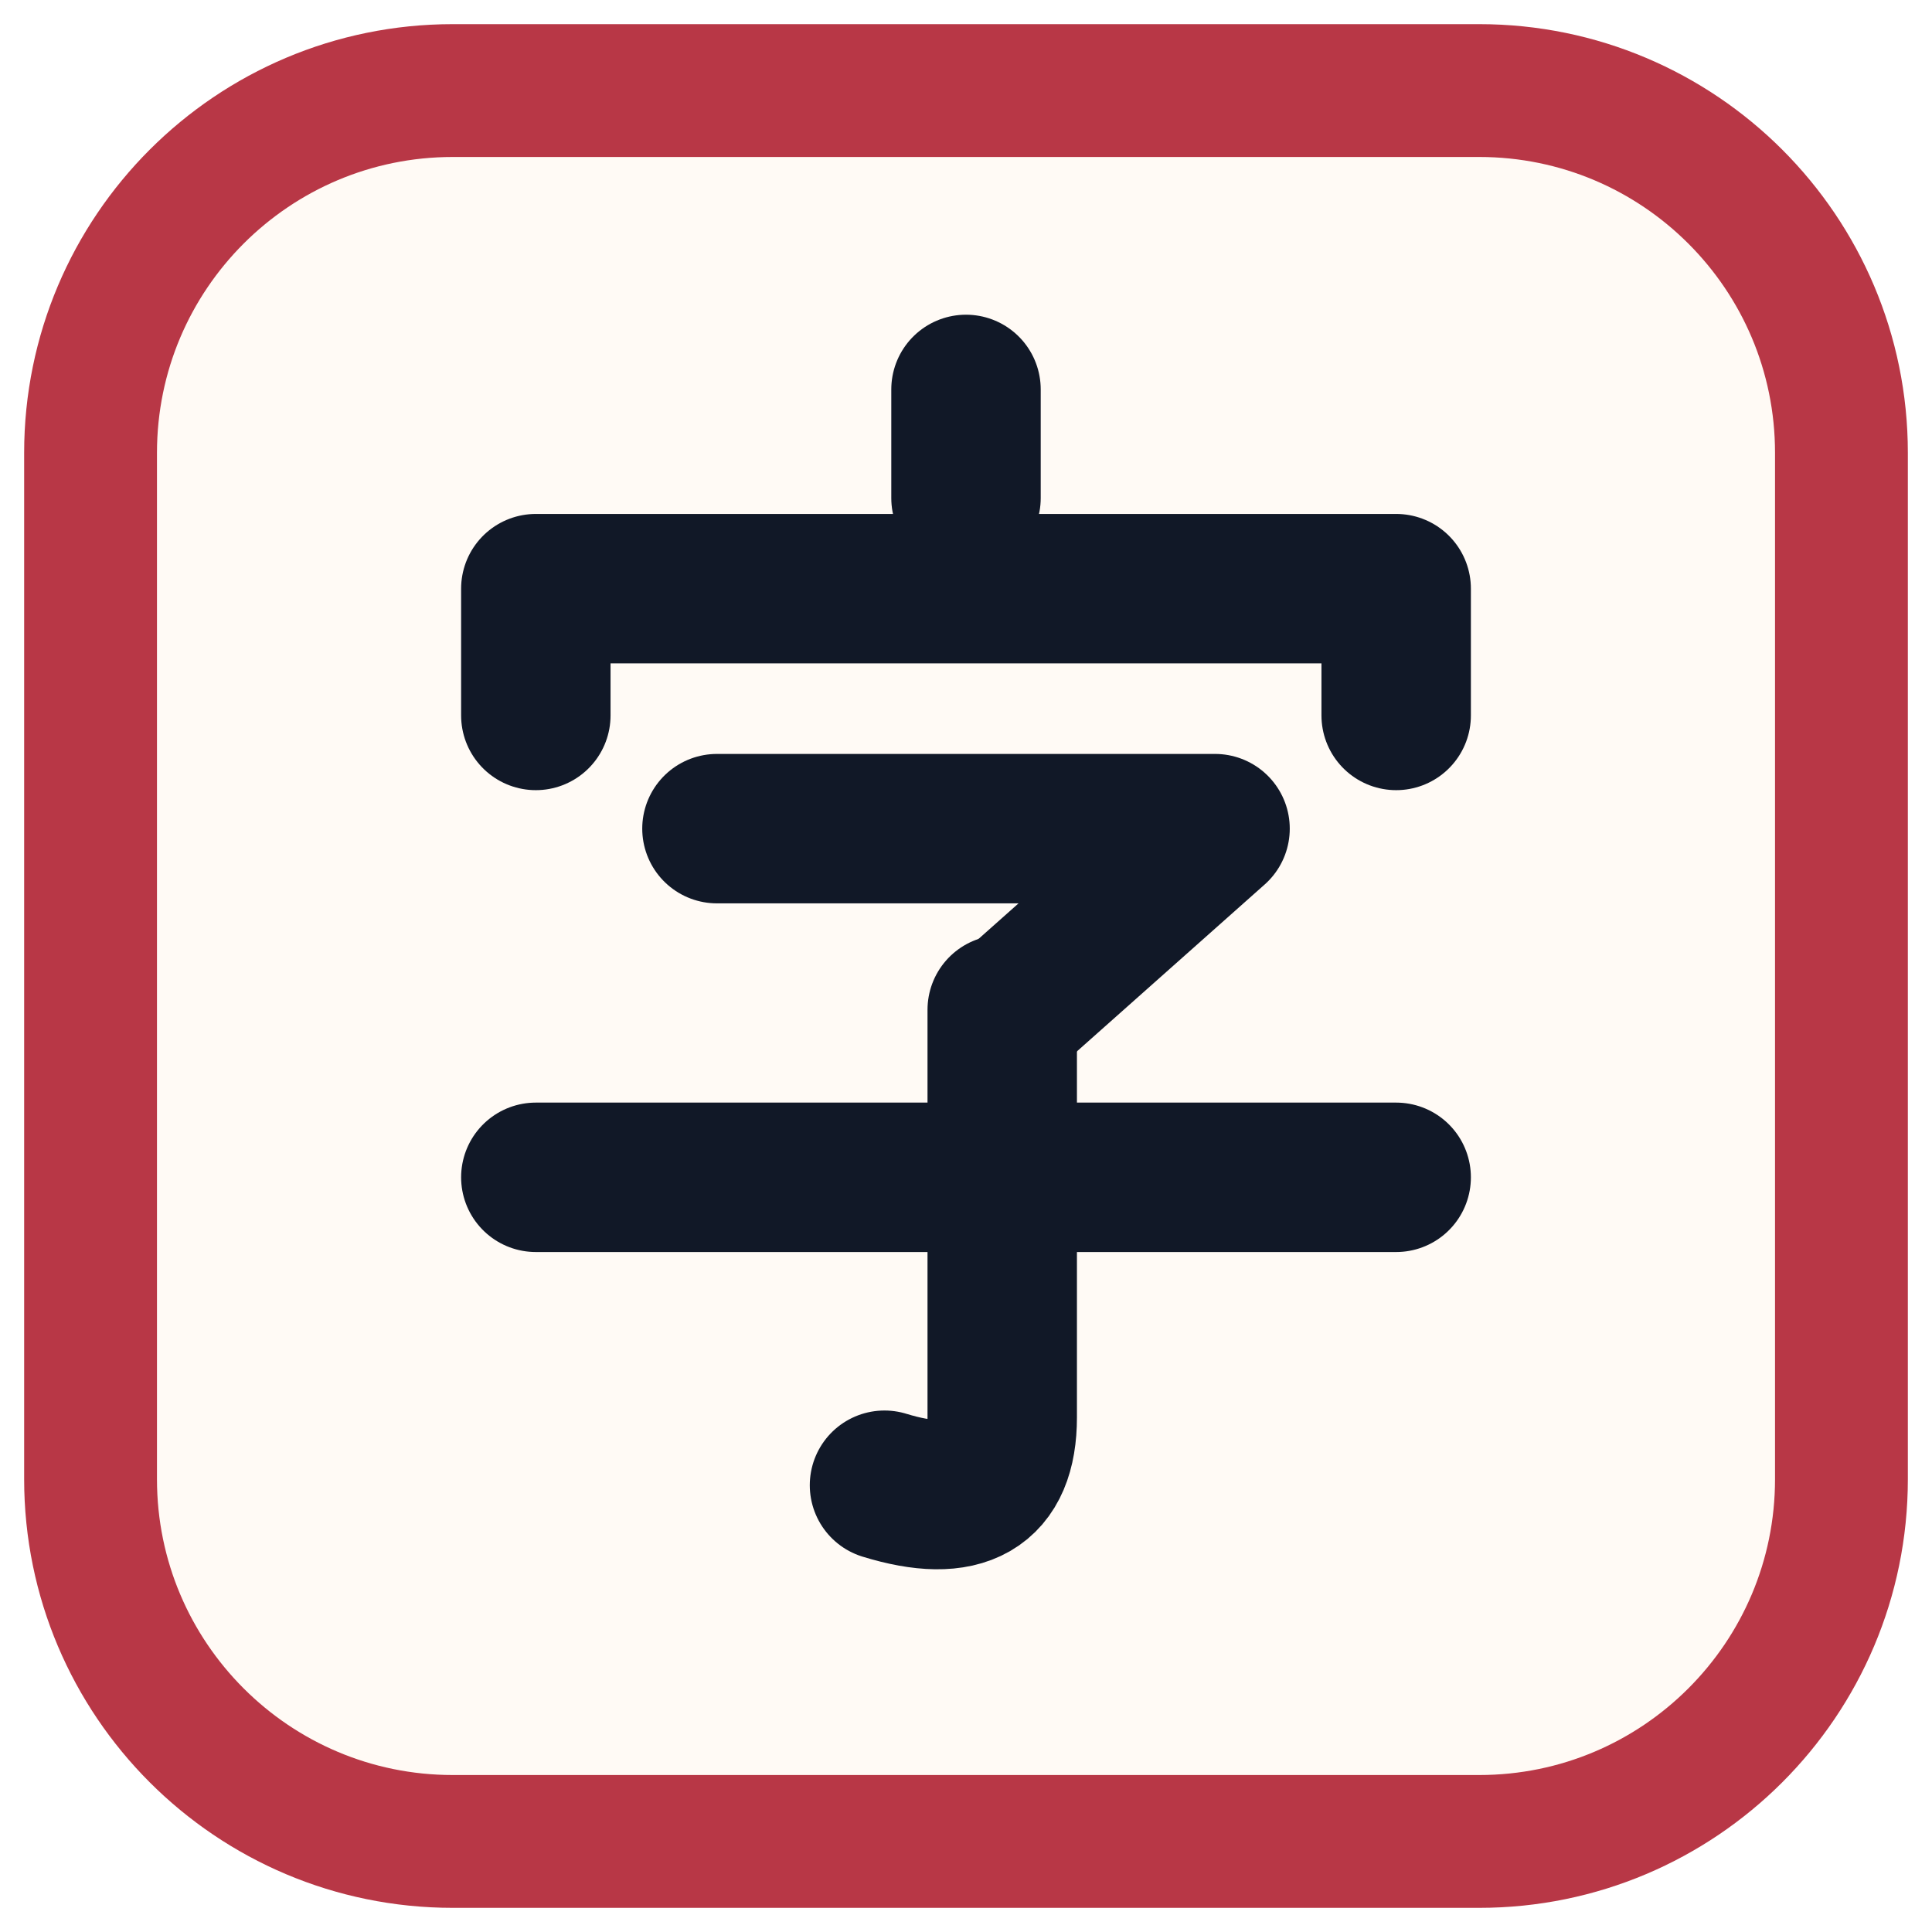
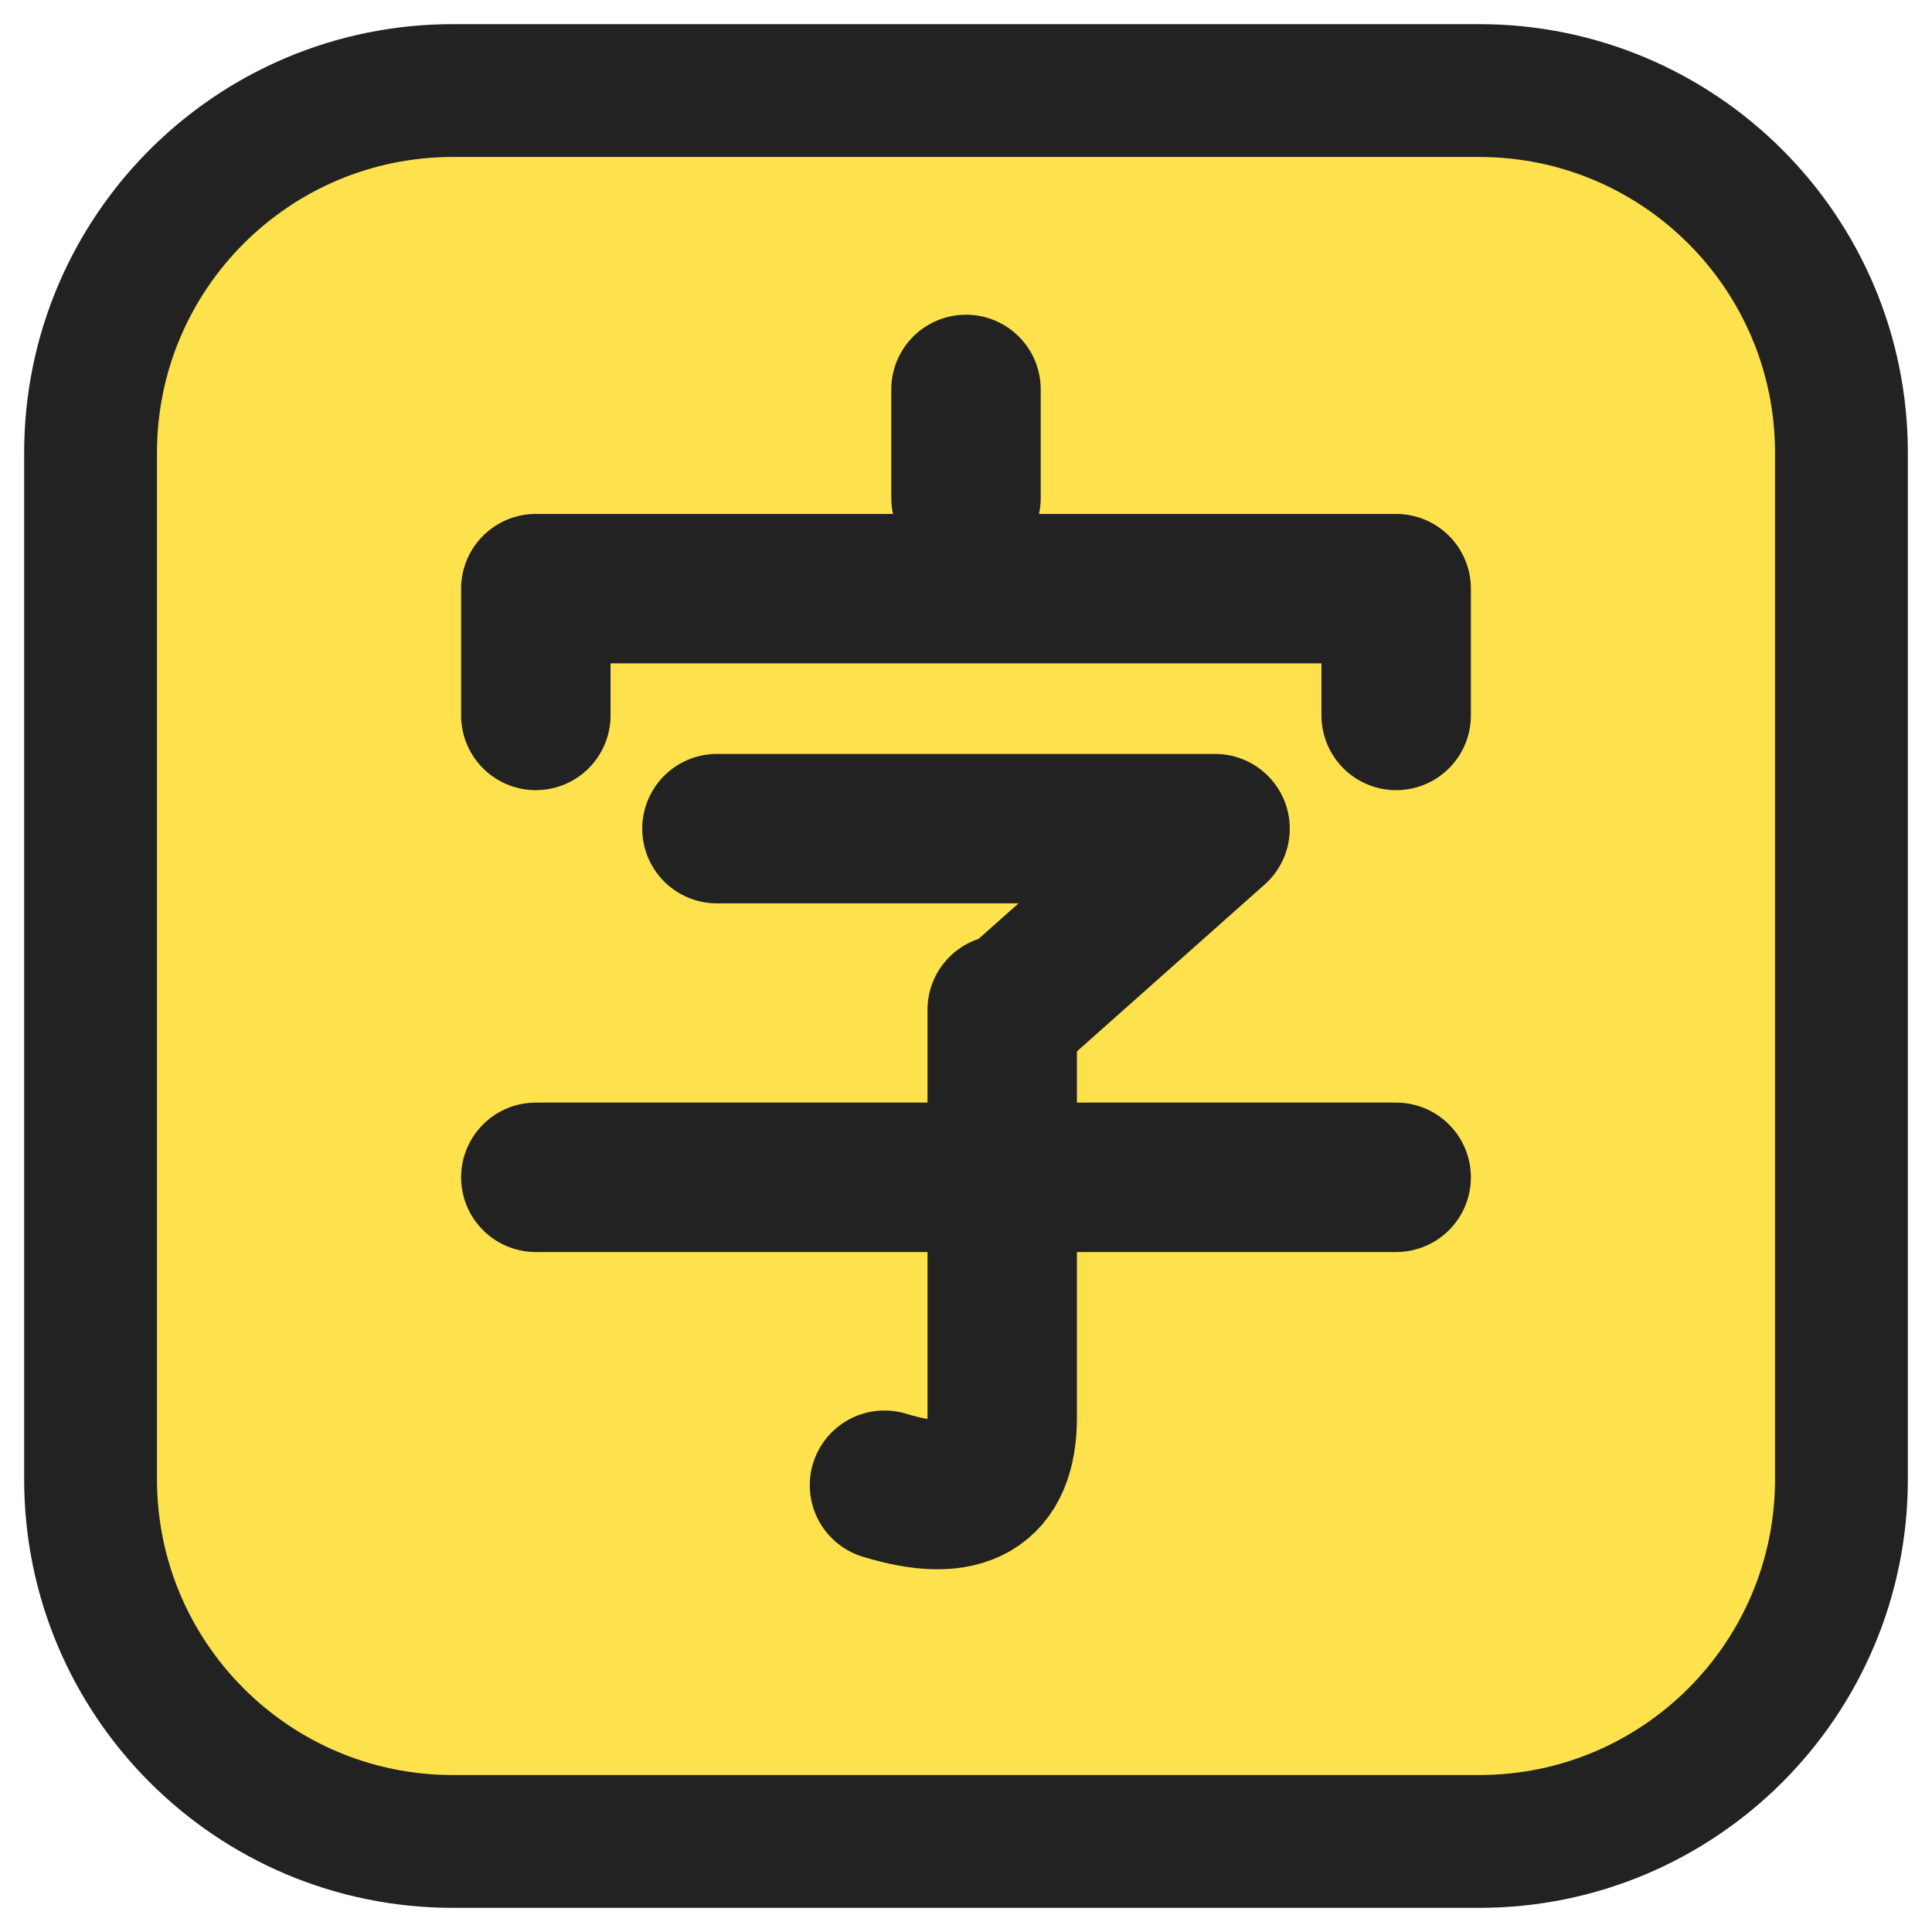
<svg xmlns="http://www.w3.org/2000/svg" viewBox="0 0 32 32">
-   <rect x="1.5" y="1.5" width="29" height="29" rx="6" fill="#fffaf5" stroke="#b83746" stroke-width="2.2" />
-   <g transform="translate(4 3.6) scale(.75)" fill="none" stroke="#111827" stroke-width="3.3" stroke-linecap="round" stroke-linejoin="round">
+   <rect x="1.5" y="1.5" width="29" height="29" rx="6" fill="#fde24d" stroke="#222222" stroke-width="2.2" />
+   <g transform="translate(4 3.6) scale(.75)" fill="none" stroke="#222222" stroke-width="3.3" stroke-linecap="round" stroke-linejoin="round">
    <path d="M16 3.8V6.2" />
    <path d="M6.5 11V8.2H25.5V11" />
    <path d="M10.5 13.5H21.5L17 17.5" />
    <path d="M16.8 17.5V26.5Q16.8 28.8 14.2 28" />
    <path d="M6.5 21.2H25.5" />
  </g>
</svg>
